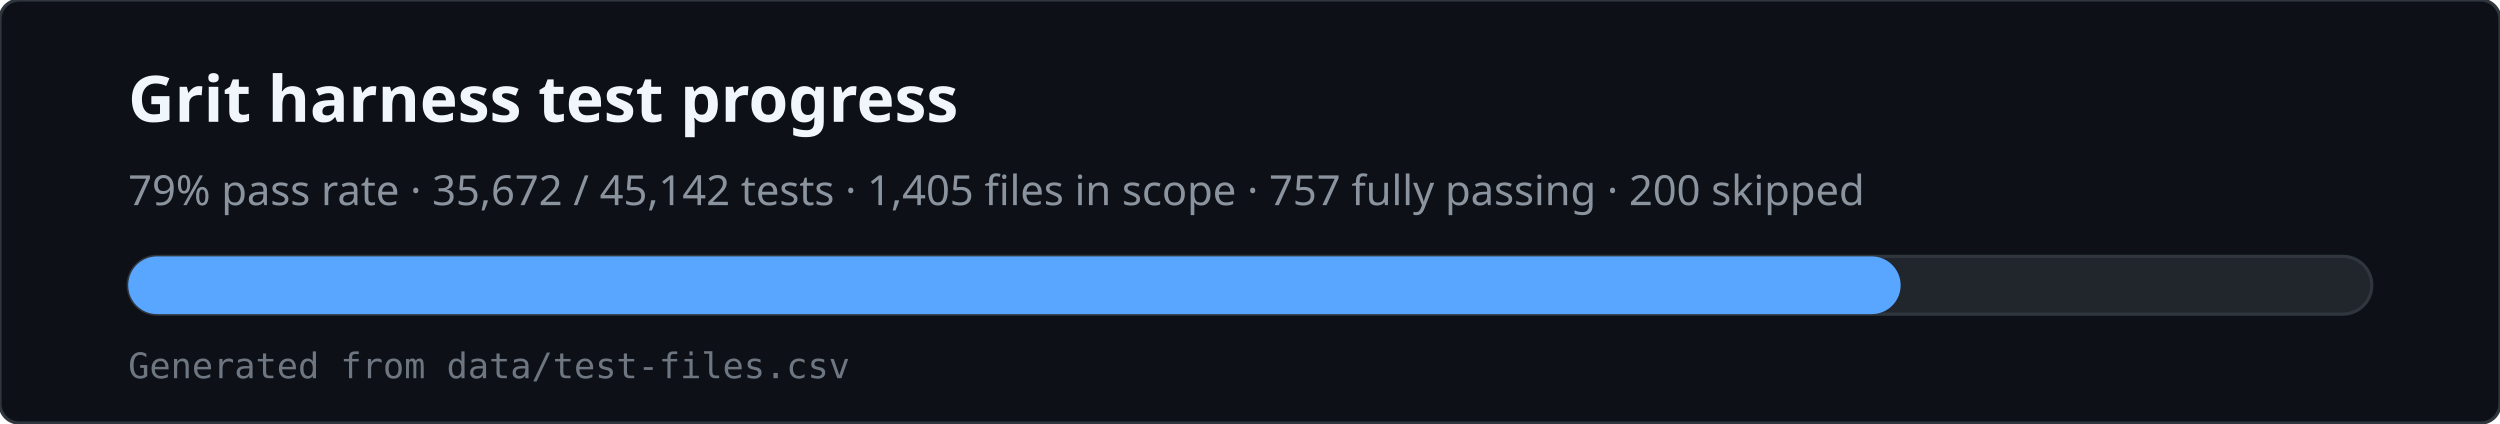
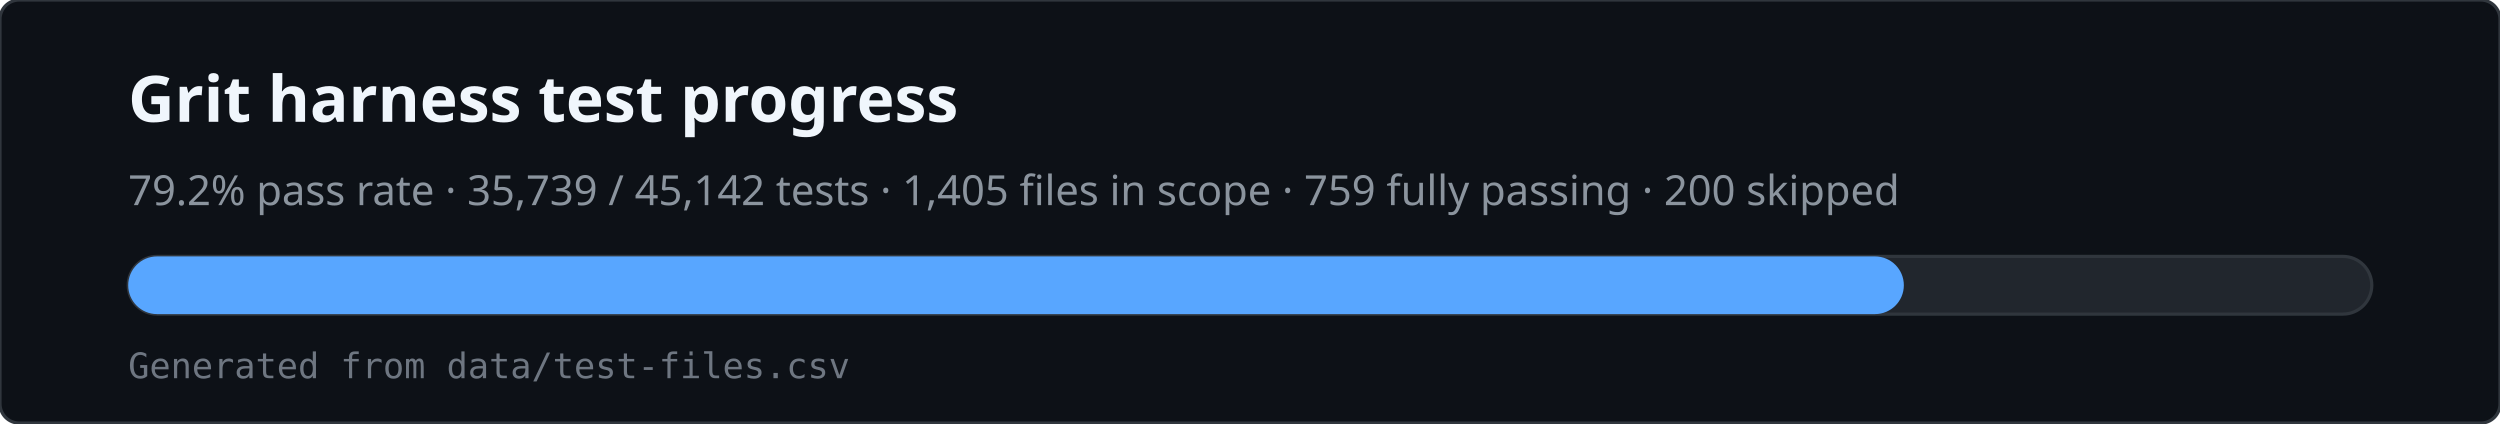
<svg xmlns="http://www.w3.org/2000/svg" viewBox="0 0 780 132" width="780" height="132" role="img" aria-labelledby="svg-title svg-desc">
  <rect x="0" y="0" width="780" height="132" rx="6" fill="#0d1117" stroke="#30363d" />
  <text x="40" y="38" fill="#f0f6fc" font-family="ui-sans-serif,system-ui,sans-serif" font-size="20" font-weight="600">Grit harness test progress</text>
-   <text x="40" y="64" fill="#8b949e" font-family="ui-sans-serif,system-ui,sans-serif" font-size="13">79% pass rate · 35,672 / 45,142 tests · 1,405 files in scope · 757 fully passing · 200 skipped</text>
+   <text x="40" y="64" fill="#8b949e" font-family="ui-sans-serif,system-ui,sans-serif" font-size="13">79.2% pass rate · 35,739 / 45,142 tests · 1,405 files in scope · 759 fully passing · 200 skipped</text>
  <rect x="40" y="80" width="700" height="18" rx="9" fill="#21262d" stroke="#30363d" />
-   <rect x="40" y="80" width="553" height="18" rx="9" fill="#58a6ff" />
+   <rect x="40" y="80" width="554" height="18" rx="9" fill="#58a6ff" />
  <text x="40" y="118" fill="#6e7681" font-family="ui-monospace,monospace" font-size="11">Generated from data/test-files.csv</text>
</svg>
